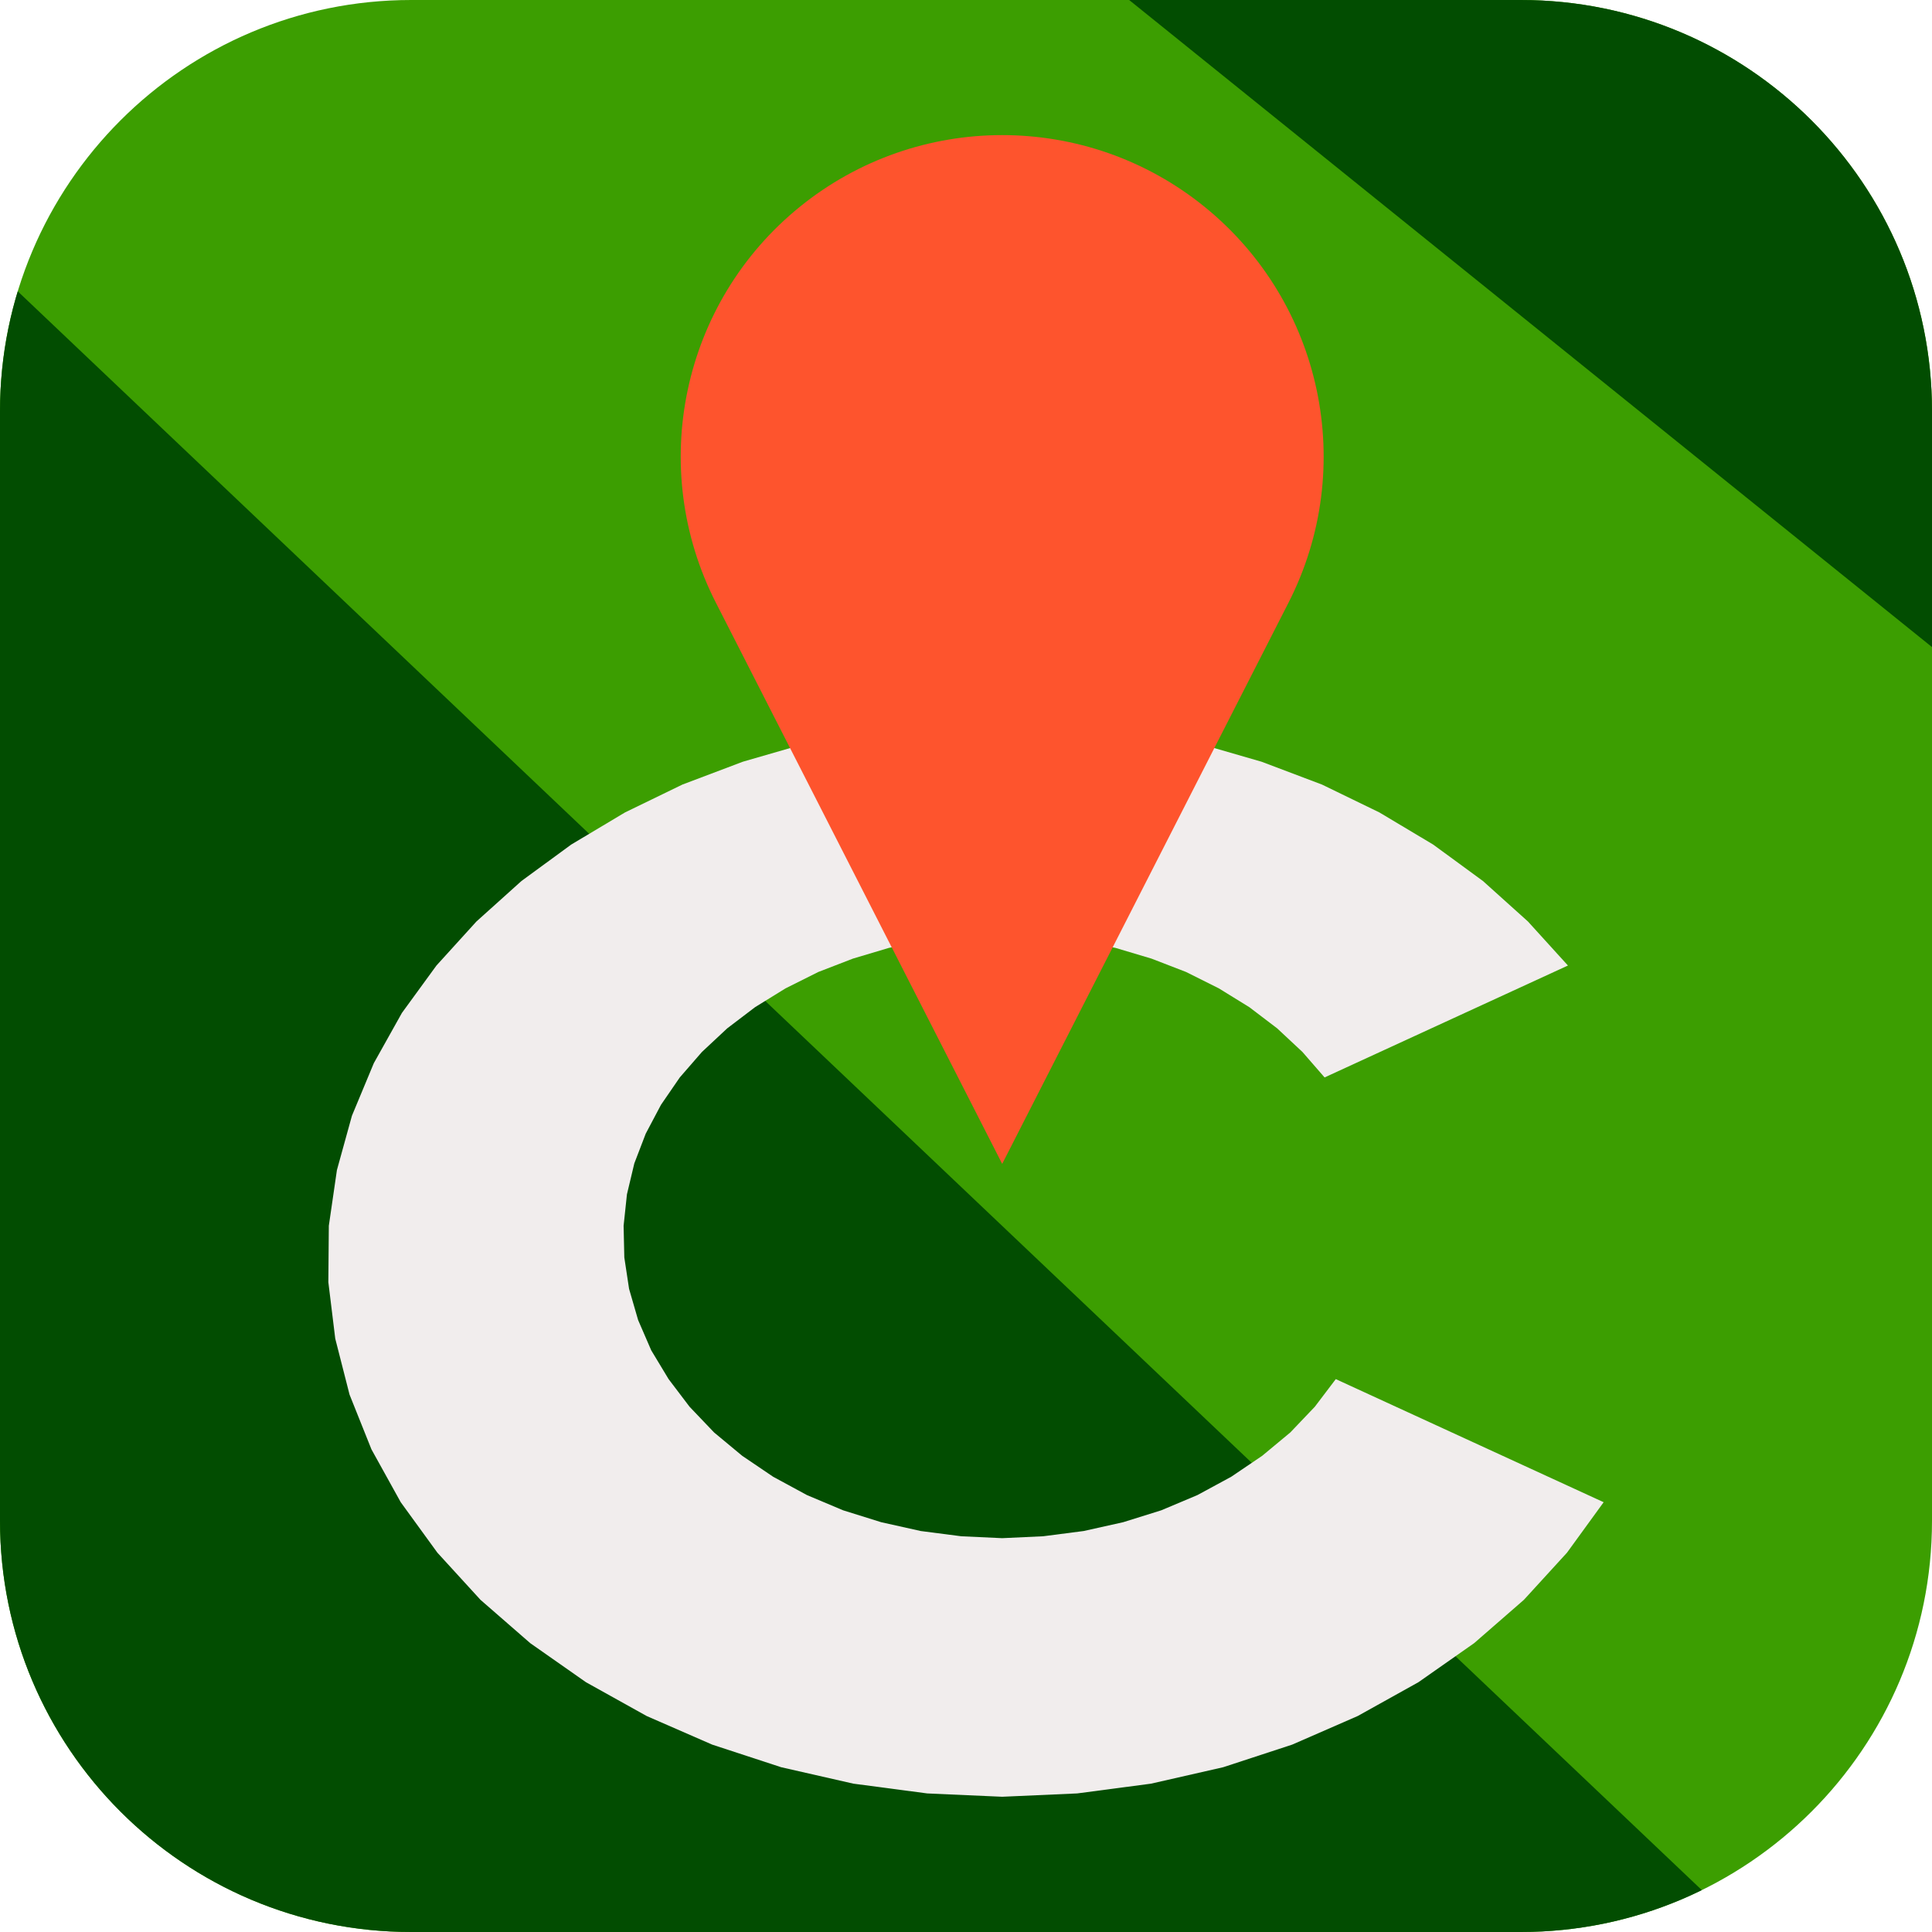
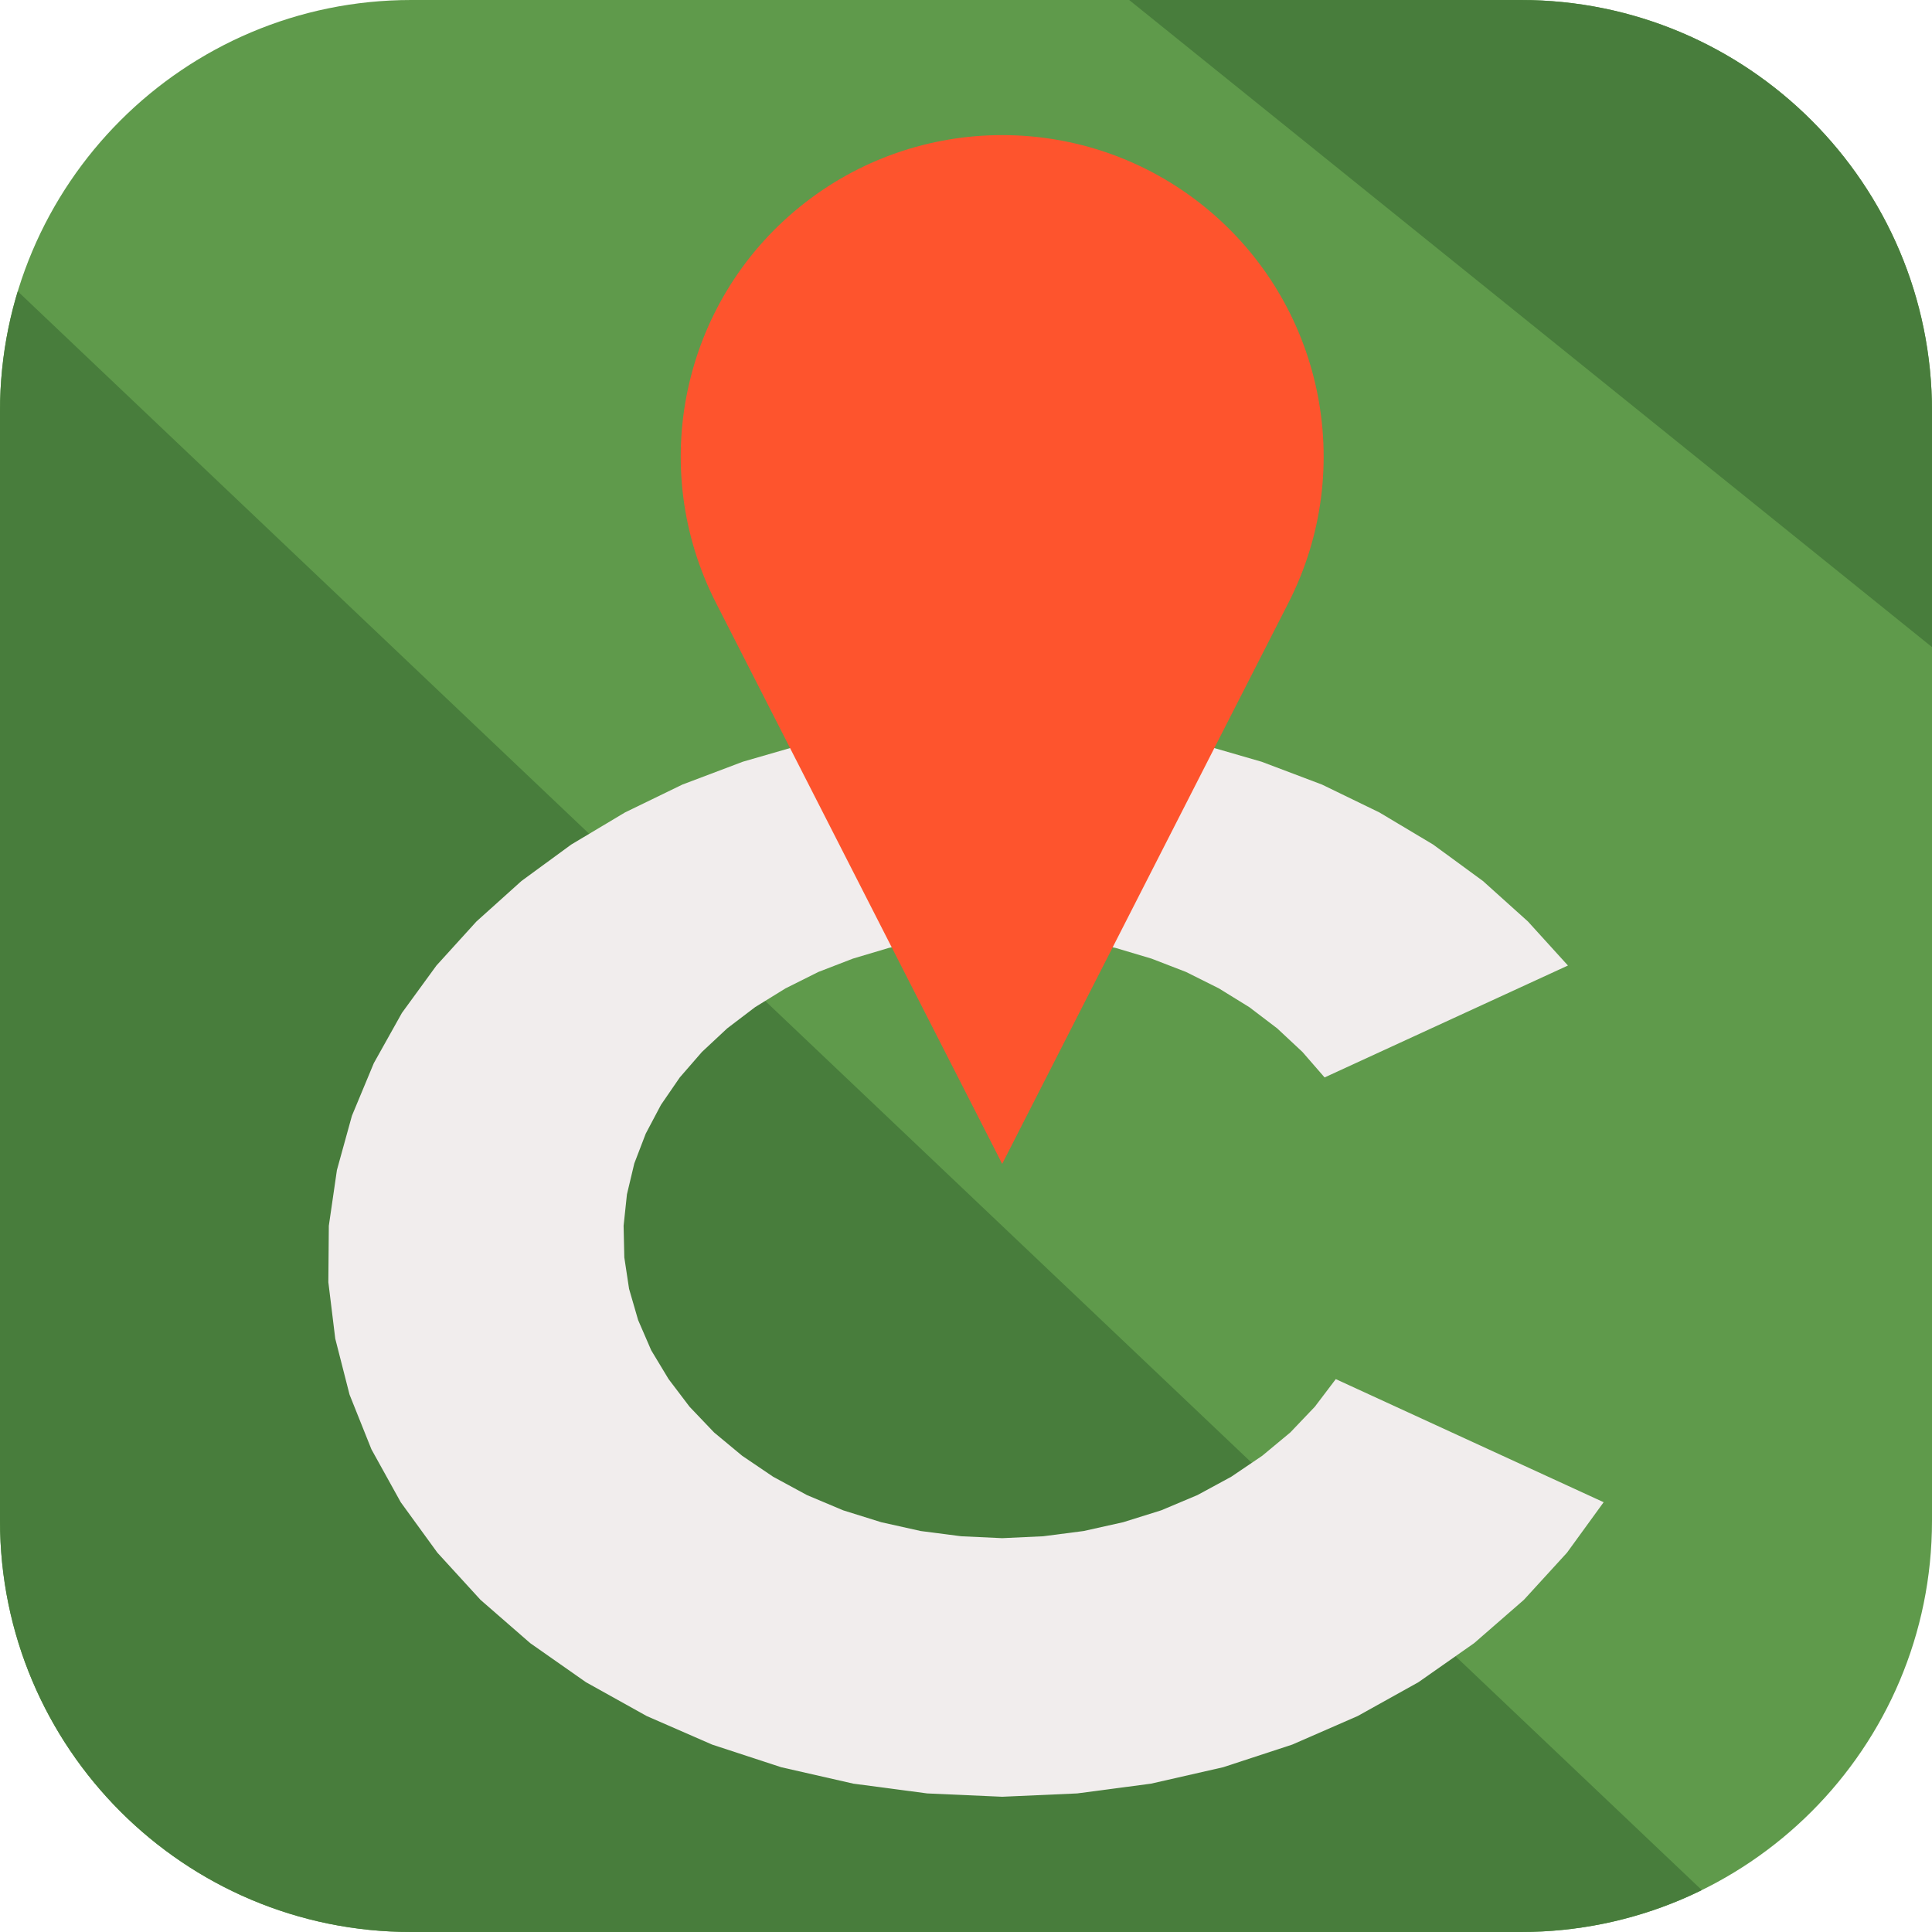
<svg xmlns="http://www.w3.org/2000/svg" viewBox="0 0 811.4 811.4">
  <defs>
    <clipPath id="t">
      <rect x="99.0" y="-33.0" width="811.4" height="811.4" rx="172.7" />
    </clipPath>
  </defs>
  <g transform="translate(-99.0 33.0)">
    <g clip-path="url(#t)">
-       <rect x="99.0" y="-33.0" width="811.4" height="811.4" fill="#3c9e01" />
-       <g fill="#024d01">
+       <rect x="99.0" y="-33.0" width="811.4" height="811.4" fill="#5f9a4b" />
+       <g fill="#487d3c">
        <path d="M-441.0 171.5 L500.5 1258.4 L953.4 893.4 L-31.8 -41.9 Z" />
        <path d="M328.8 -230.0 L1338.0 583.4 L1668.6 316.9 L649.1 -397.1 Z" />
      </g>
      <g fill="#f1eded">
        <path d="M757.5 372.5 L740.7 354.0 L721.8 337.0 L700.9 321.7 L678.3 308.2 L654.2 296.5 L628.8 286.9 L602.5 279.3 L575.4 273.9 L547.8 270.6 L519.9 269.5 L492.0 270.6 L464.4 273.9 L437.3 279.3 L411.0 286.9 L385.6 296.5 L361.5 308.2 L338.9 321.7 L318.0 337.0 L299.1 354.0 L282.3 372.5 L267.8 392.4 L256.0 413.5 L246.8 435.6 L240.5 458.4 L237.1 481.8 L236.9 505.5 L239.8 529.2 L245.8 552.7 L255.0 575.7 L267.3 597.9 L282.7 619.1 L300.8 638.9 L321.7 657.1 L345.1 673.5 L370.6 687.7 L398.1 699.7 L427.1 709.2 L457.4 716.1 L488.4 720.2 L519.9 721.6 L551.4 720.2 L582.4 716.1 L612.7 709.2 L641.7 699.7 L669.2 687.7 L694.7 673.5 L718.1 657.1 L739.0 638.9 L757.1 619.1 L772.5 597.9 L660.0 546.2 L651.2 557.8 L640.9 568.6 L629.1 578.4 L616.1 587.2 L601.9 594.9 L586.7 601.3 L570.7 606.3 L554.1 610.0 L537.1 612.2 L519.9 613.0 L502.7 612.2 L485.7 610.0 L469.1 606.3 L453.1 601.3 L437.9 594.9 L423.7 587.2 L410.7 578.4 L398.9 568.6 L388.6 557.8 L379.8 546.2 L372.5 534.1 L367.0 521.4 L363.2 508.3 L361.2 495.1 L360.9 481.8 L362.3 468.6 L365.4 455.6 L370.2 443.1 L376.6 431.0 L384.5 419.5 L393.8 408.8 L404.4 398.9 L416.1 390.0 L428.9 382.1 L442.7 375.2 L457.2 369.6 L472.3 365.1 L487.9 361.9 L503.8 360.0 L519.9 359.3 L536.0 360.0 L551.9 361.9 L567.5 365.1 L582.6 369.6 L597.1 375.2 L610.9 382.1 L623.7 390.0 L635.4 398.9 L646.0 408.8 L655.3 419.5 Z" />
      </g>
      <path d="M519.9 455.8L640.1 220.2A135.0 135.0 0 1 0 399.7 220.2Z" fill="#fe542d" fill-rule="evenodd" />
    </g>
  </g>
</svg>
